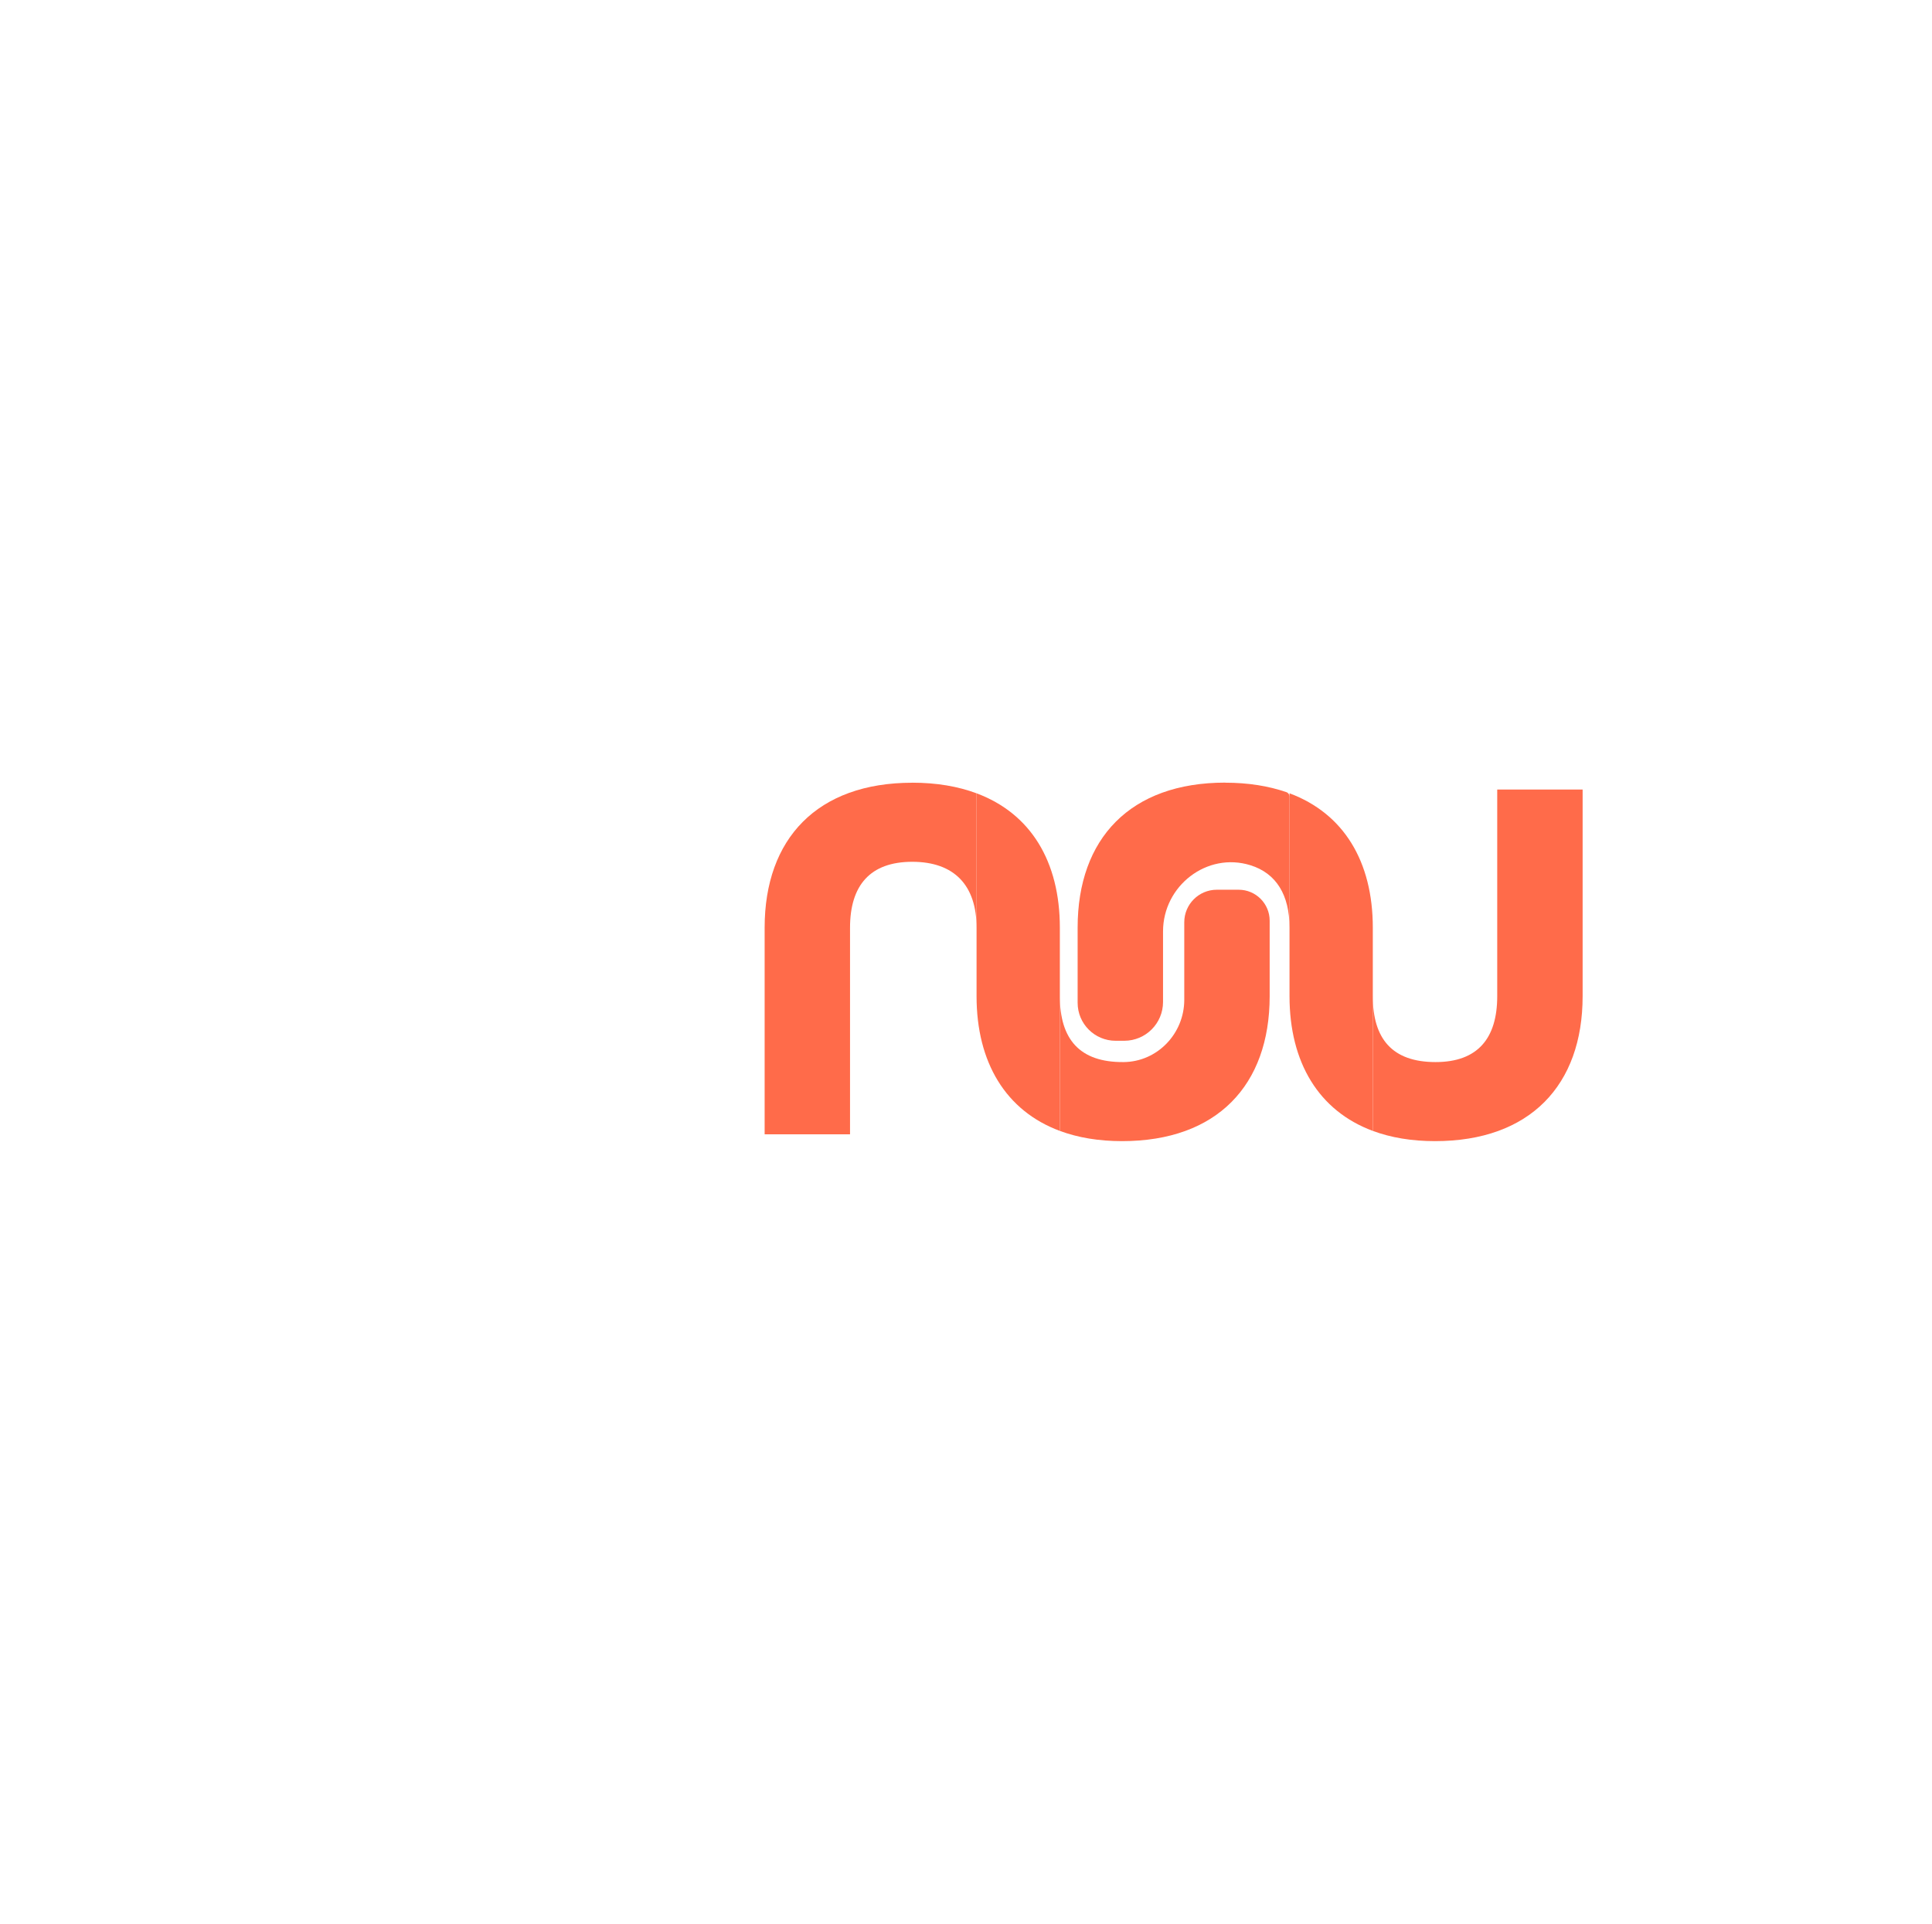
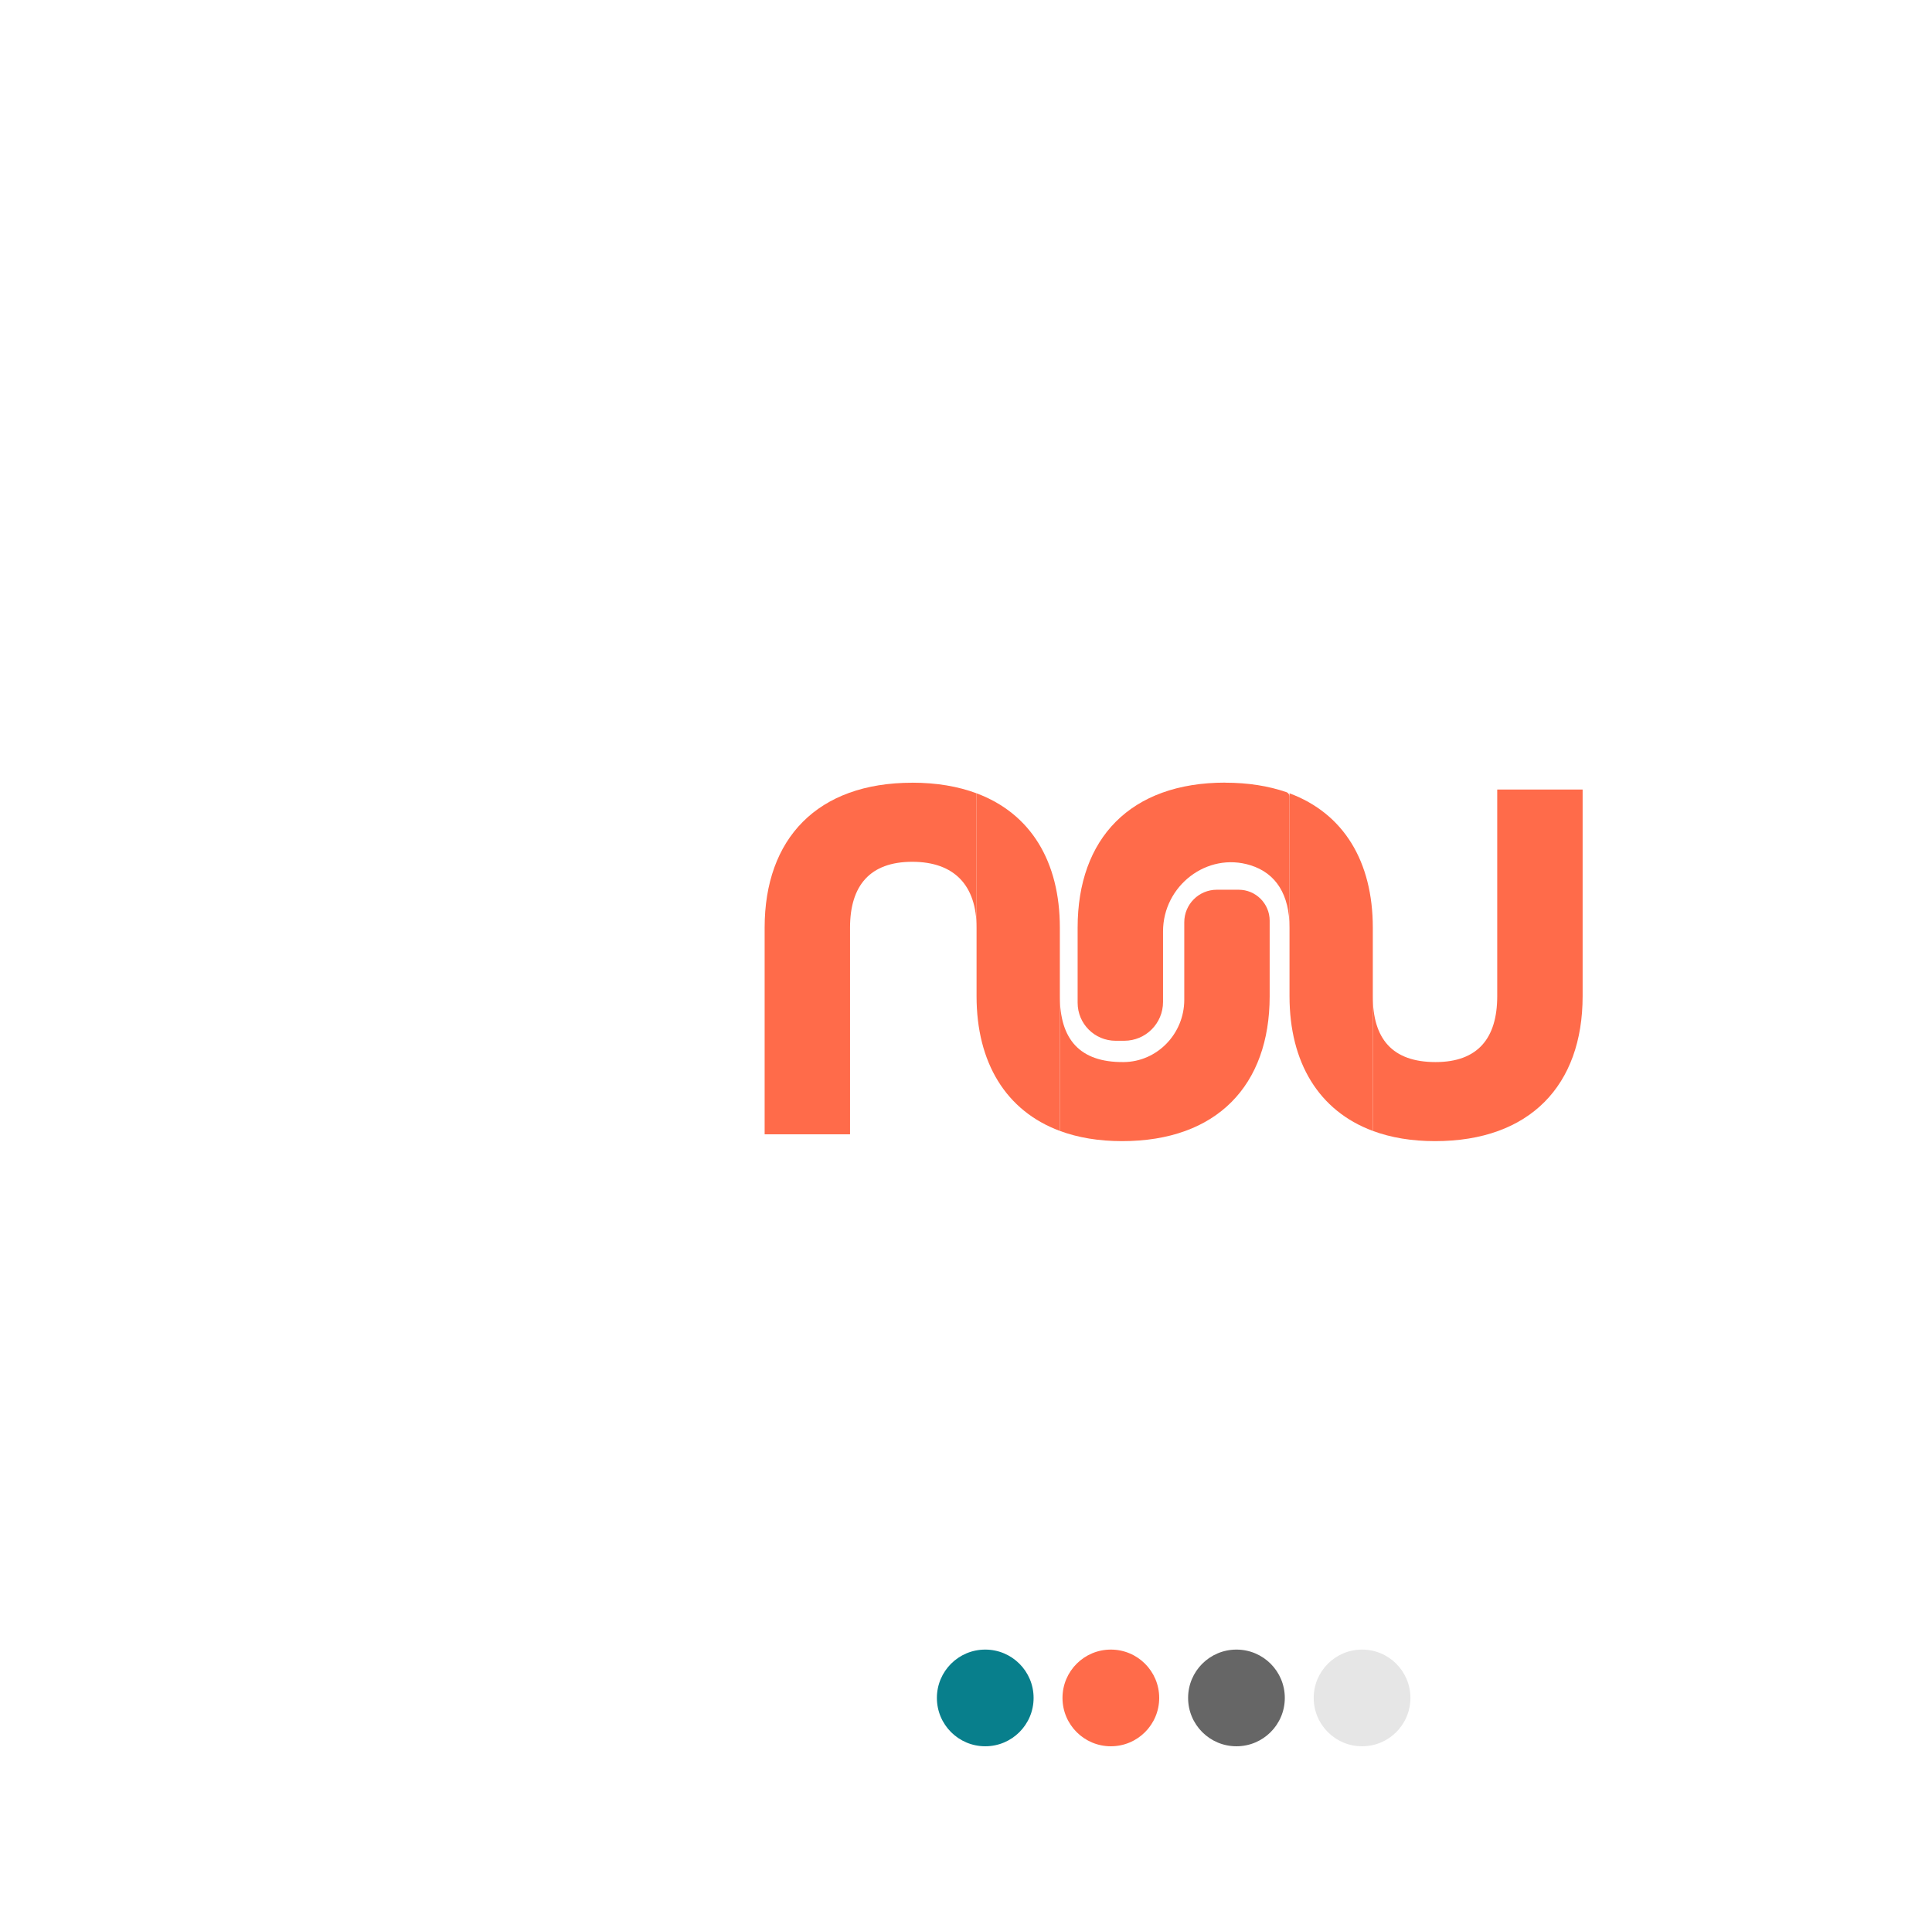
<svg xmlns="http://www.w3.org/2000/svg" viewBox="6600 21.98 504.05 502">
  <style>.st0{fill:#ff6b4a}.st1{fill:#087f8c}.st2{fill:#c69c6d}.st3{fill:none}.st5{fill:#666}.st6{fill:#809f9c}.st7{fill:#708180}.st9{fill:#e6e6e6}</style>
  <g>
    <path class="st0" d="M6893.15,299.11c8.81-.07,15.82-7.44,15.82-16.25v-20.23c0-4.69,3.8-8.49,8.49-8.49h5.71c4.46,0,8.08,3.62,8.08,8.08v19.7c0,23.24-13.76,37.82-38.51,37.82-6.1,0-11.52-.92-16.23-2.67v-35.15c0,11.23,5.17,17.29,16.63,17.19Z" />
    <path class="st0" d="M6838,226.21c6.33,0,11.93.96,16.78,2.77v35.06c0-11-5.78-17.19-16.78-17.19s-16.23,6.19-16.23,17.19v53.92h-22.28v-53.92c0-23.24,13.75-37.82,38.51-37.82Z" />
    <path class="st0" d="M6876.51,264.04v53.03c-14.08-5.23-21.73-17.83-21.73-35.15v-52.94c14.11,5.26,21.73,17.76,21.73,35.06Z" />
  </g>
  <g>
    <path class="st0" d="M6974.53,299.11c11,0,16.09-6.19,16.09-17.19v-53.92h22.28v53.92c0,23.24-13.76,37.82-38.51,37.82-6.1,0-11.52-.92-16.23-2.67v-35.15c0,11.14,5.09,17.19,16.37,17.19Z" />
    <path class="st0" d="M6919.65,226.21c5.98,0,11.31.86,15.97,2.47.49.17.81.64.81,1.16v34.19c0-8.55-3.48-14.19-10.19-16.28-11.36-3.54-22.81,5.38-22.81,17.27v18.41c0,5.59-4.53,10.12-10.12,10.12h-2.25c-5.47,0-9.91-4.43-9.91-9.91v-19.63c0-23.24,13.75-37.82,38.51-37.82Z" />
    <path class="st0" d="M6958.16,264.04v53.03c-14.08-5.23-21.73-17.83-21.73-35.15v-52.94c14.11,5.26,21.73,17.76,21.73,35.06Z" />
  </g>
+   <g>
+     <rect class="st0" x="6877.2" y="452.41" width="25.23" height="25.23" rx="12.61" ry="12.61" />
+     <rect class="st1" x="6844.43" y="452.41" width="25.23" height="25.23" rx="12.61" ry="12.61" />
+     <rect class="st5" x="6909.97" y="452.41" width="25.23" height="25.23" rx="12.61" ry="12.61" />
+     <rect class="st9" x="6942.74" y="452.41" width="25.23" height="25.23" rx="12.61" ry="12.61" />
+   </g>
</svg>
